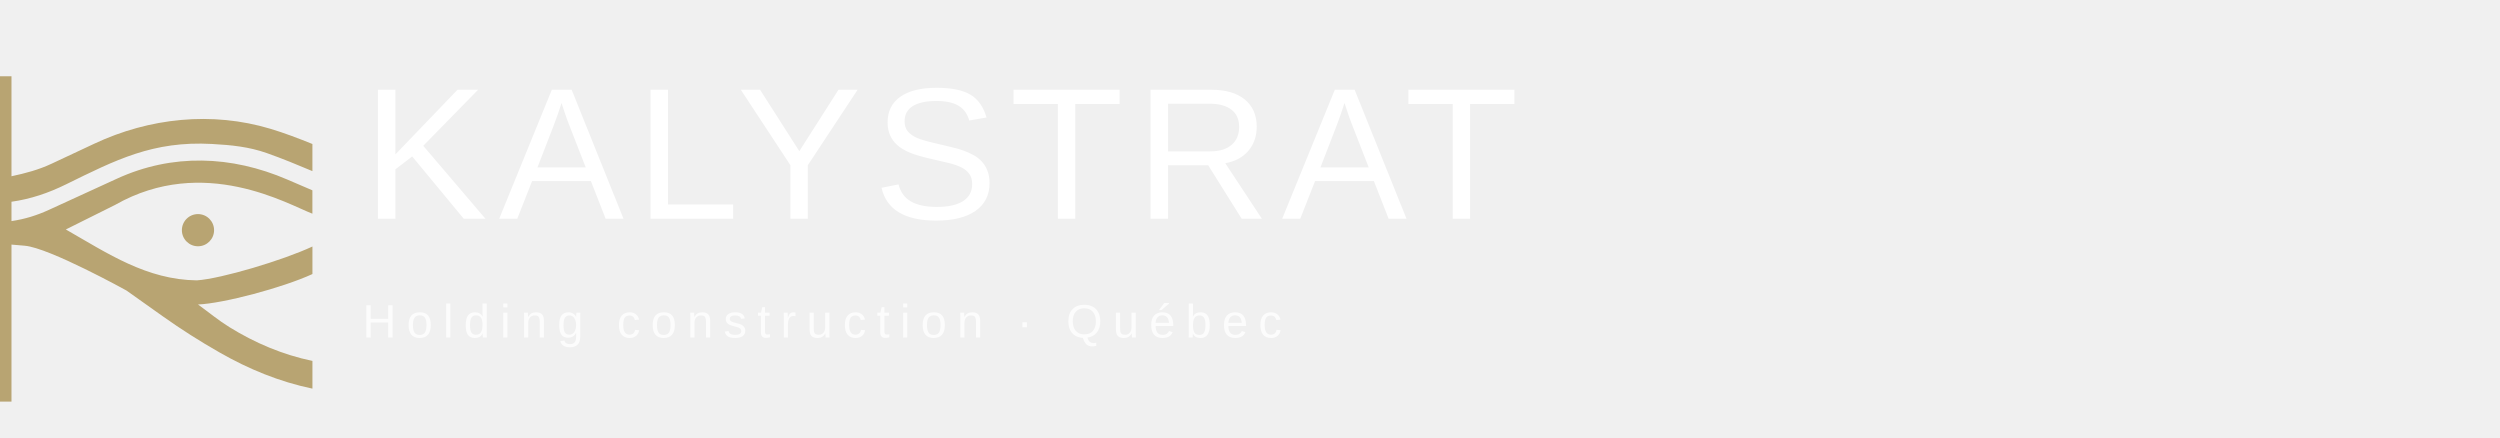
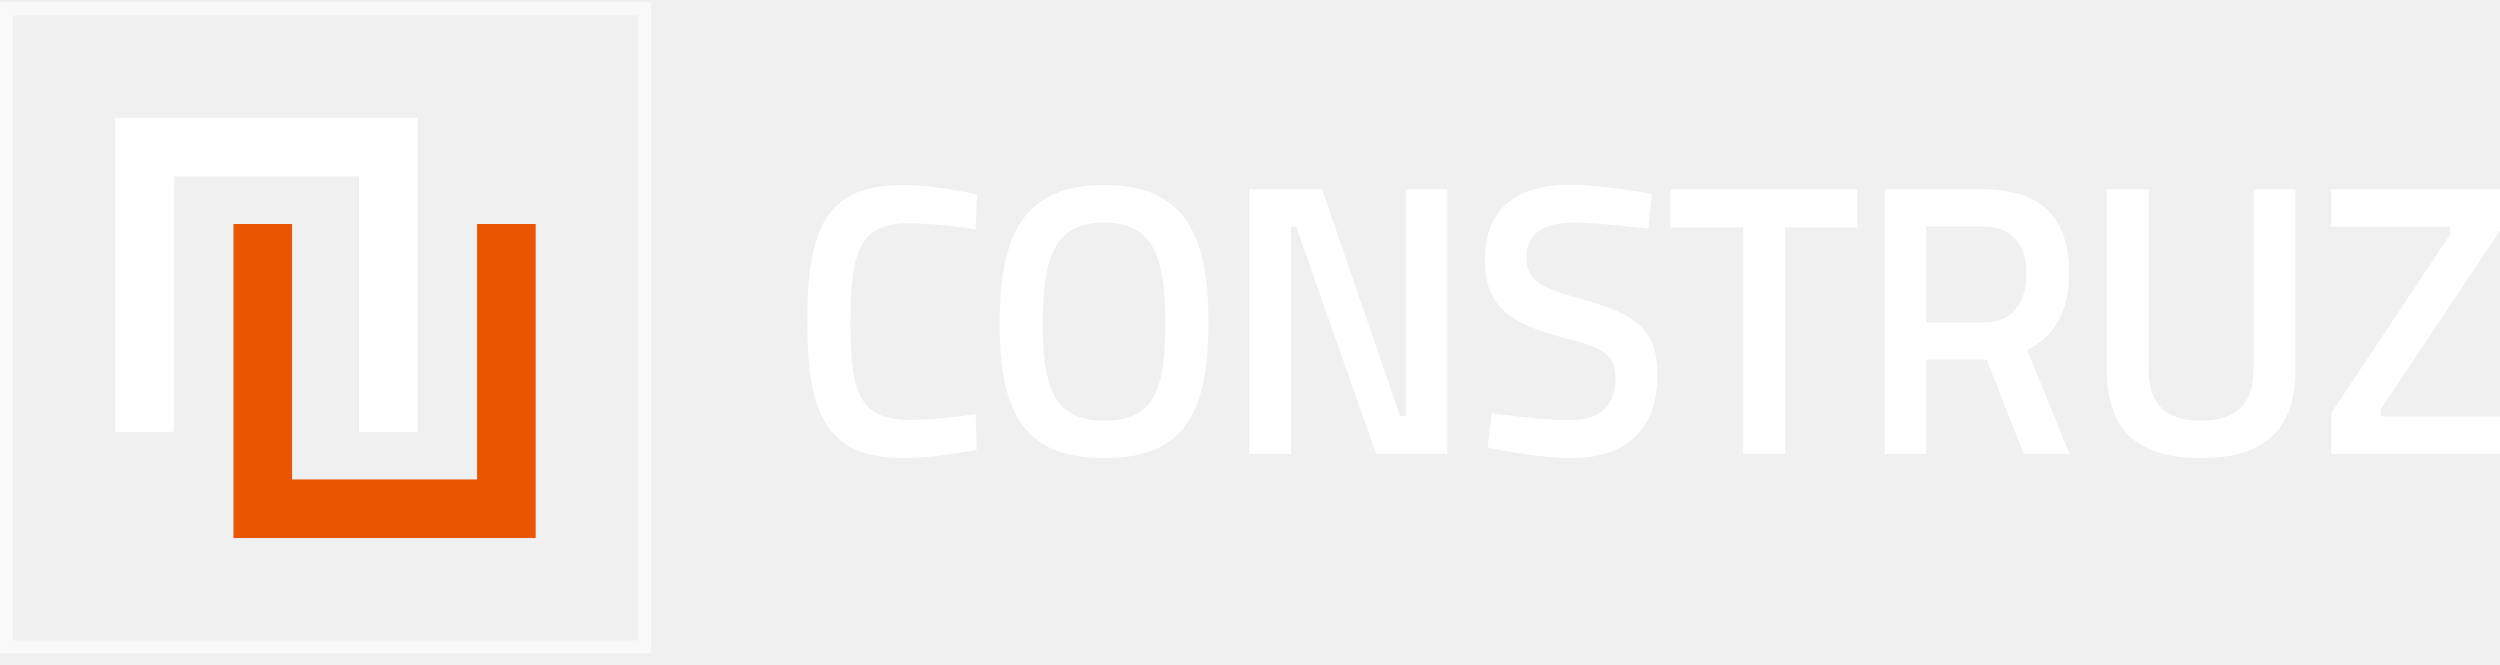
- <svg xmlns="http://www.w3.org/2000/svg" width="400" height="70" viewBox="0 0 400 70" aria-hidden="true">
-   <g transform="translate(2,5) scale(0.255) translate(-580,-1500)">
-     <path d="M644.53,1608.89l-31.06,15.48c26.46,15.16,50.69,31.53,82.18,31.94,15.61-1.08,54.22-12.69,72.54-21.24v17.27c-18.53,8.54-55.95,18.48-71.8,19.1,6.91,5.01,12.69,9.86,19.72,14.22,15.94,9.88,33.55,17.36,52.08,21.18v17.4c-20.71-4.32-39.85-12.17-58.26-22.69-12.39-7.07-23.93-14.39-35.5-22.6l-22.92-16.27s-48.39-26.8-63.83-28.11l-8.32-.71v98.5h-17.08v-204.1h17.08v62.72c8.87-1.88,17.09-4.08,25.17-7.87l26.93-12.62c34.44-16.14,73.65-20.31,110.34-9.3,9.02,2.71,17.73,6.06,26.38,9.55v17.02c-9.44-3.99-18.82-7.85-28.66-11.33-11.09-3.92-22.12-5.04-34.39-5.71-37.01-2.03-60.33,10.02-91.57,25.36-11.01,5.41-22.06,9.18-34.2,10.9v12.14c8.17-1.19,15.79-3.52,23.51-7.06l42.6-19.53c34.86-15.98,71.86-14.56,106.87.48l15.83,6.8v14.66c-15.15-5.74-68.11-37.11-123.66-5.58ZM696.38,1614.72c-5.58,0-10.1,4.52-10.1,10.1s4.52,10.1,10.1,10.1,10.1-4.52,10.1-10.1-4.52-10.1-10.1-10.1Z" fill="#B8A472" />
-   </g>
-   <text x="58" y="35" font-family="'Akzidenz Grotesk','Helvetica Neue',Arial,sans-serif" font-weight="300" font-size="30" letter-spacing="0.06em" fill="#FFFFFF">KALYSTRAT</text>
-   <text x="58" y="54" font-family="'Akzidenz Grotesk','Helvetica Neue',Arial,sans-serif" font-weight="300" font-size="7.5" letter-spacing="0.22em" fill="#FFFFFF" opacity="0.8">Holding construction · Québec</text>
+ <svg xmlns="http://www.w3.org/2000/svg" width="192" height="51" viewBox="0 0 192 51" fill="none">
+   <rect opacity="0.6" x="0.5" y="0.683" width="49" height="49" stroke="white" />
+   <path d="M11.111 33.162V11.294H29.819V33.162" stroke="white" stroke-width="4.5" />
+   <path d="M38.889 17.204V39.071H20.181V17.204" stroke="#EA5501" stroke-width="4.5" />
+   <path d="M74.926 31.801L75.012 34.53C73.659 34.827 71.241 35.183 69.398 35.183C63.382 35.183 62 31.653 62 24.712C62 17.386 63.497 14.212 69.398 14.212C71.442 14.212 73.803 14.657 75.041 14.954L74.926 17.623C73.63 17.386 71.241 17.149 69.83 17.149C66.203 17.149 65.311 18.958 65.311 24.712C65.311 30.288 66.03 32.246 69.917 32.246C71.385 32.246 73.688 32.009 74.926 31.801Z" fill="white" />
+   <path d="M84.804 32.306C88.632 32.306 89.496 29.962 89.496 24.801C89.496 19.759 88.604 17.089 84.804 17.089C81.004 17.089 80.082 19.759 80.082 24.801C80.082 29.873 80.975 32.306 84.804 32.306ZM84.804 35.183C78.614 35.183 76.772 31.653 76.772 24.801C76.772 18.009 78.643 14.212 84.804 14.212C90.964 14.212 92.807 17.979 92.807 24.801C92.807 31.712 90.964 35.183 84.804 35.183Z" fill="white" />
+   <path d="M95.952 34.856V14.539H101.537L107.524 31.95H107.956V14.539H111.152V34.856H105.682L99.55 17.416H99.147V34.856H95.952Z" fill="white" />
+   <path d="M126.857 14.895L126.598 17.564C126.598 17.564 122.567 17.089 120.898 17.089C118.479 17.089 117.242 17.979 117.242 19.729C117.242 21.628 118.278 22.072 121.646 23.022C125.791 24.208 127.288 25.335 127.288 28.805C127.288 33.255 124.582 35.183 120.696 35.183C118.134 35.183 114.248 34.382 114.248 34.382L114.564 31.742C114.564 31.742 118.451 32.276 120.495 32.276C122.941 32.276 124.064 31.149 124.064 29.013C124.064 27.293 123.172 26.7 120.149 25.958C115.889 24.831 114.046 23.496 114.046 19.966C114.046 15.873 116.666 14.183 120.61 14.183C123.114 14.183 126.857 14.895 126.857 14.895Z" fill="white" />
+   <path d="M128.266 17.475V14.539H142.66V17.475H137.104V34.856H133.88V17.475H128.266Z" fill="white" />
+   <path d="M152.574 27.619H147.939V34.856H144.743V14.539H152.228C156.575 14.539 158.907 16.496 158.907 21.005C158.907 23.882 157.784 25.869 155.683 26.878L158.936 34.856H155.424L152.574 27.619ZM155.625 21.034C155.625 18.721 154.531 17.386 152.228 17.386H147.939V24.772H152.286C154.704 24.772 155.625 23.14 155.625 21.034Z" fill="white" />
+   <path d="M165.015 28.361C165.015 31.119 166.397 32.306 169.016 32.306C171.665 32.306 173.075 31.089 173.075 28.361V14.539H176.299V28.301C176.299 33.195 173.737 35.183 169.016 35.183C164.324 35.183 161.79 33.195 161.79 28.301V14.539H165.015V28.361Z" fill="white" />
+   <path d="M179.046 17.416V14.539H192V17.712L182.846 31.416V31.979H192V34.856H179.046V31.712L188.171 18.009V17.416H179.046Z" fill="white" />
</svg>
